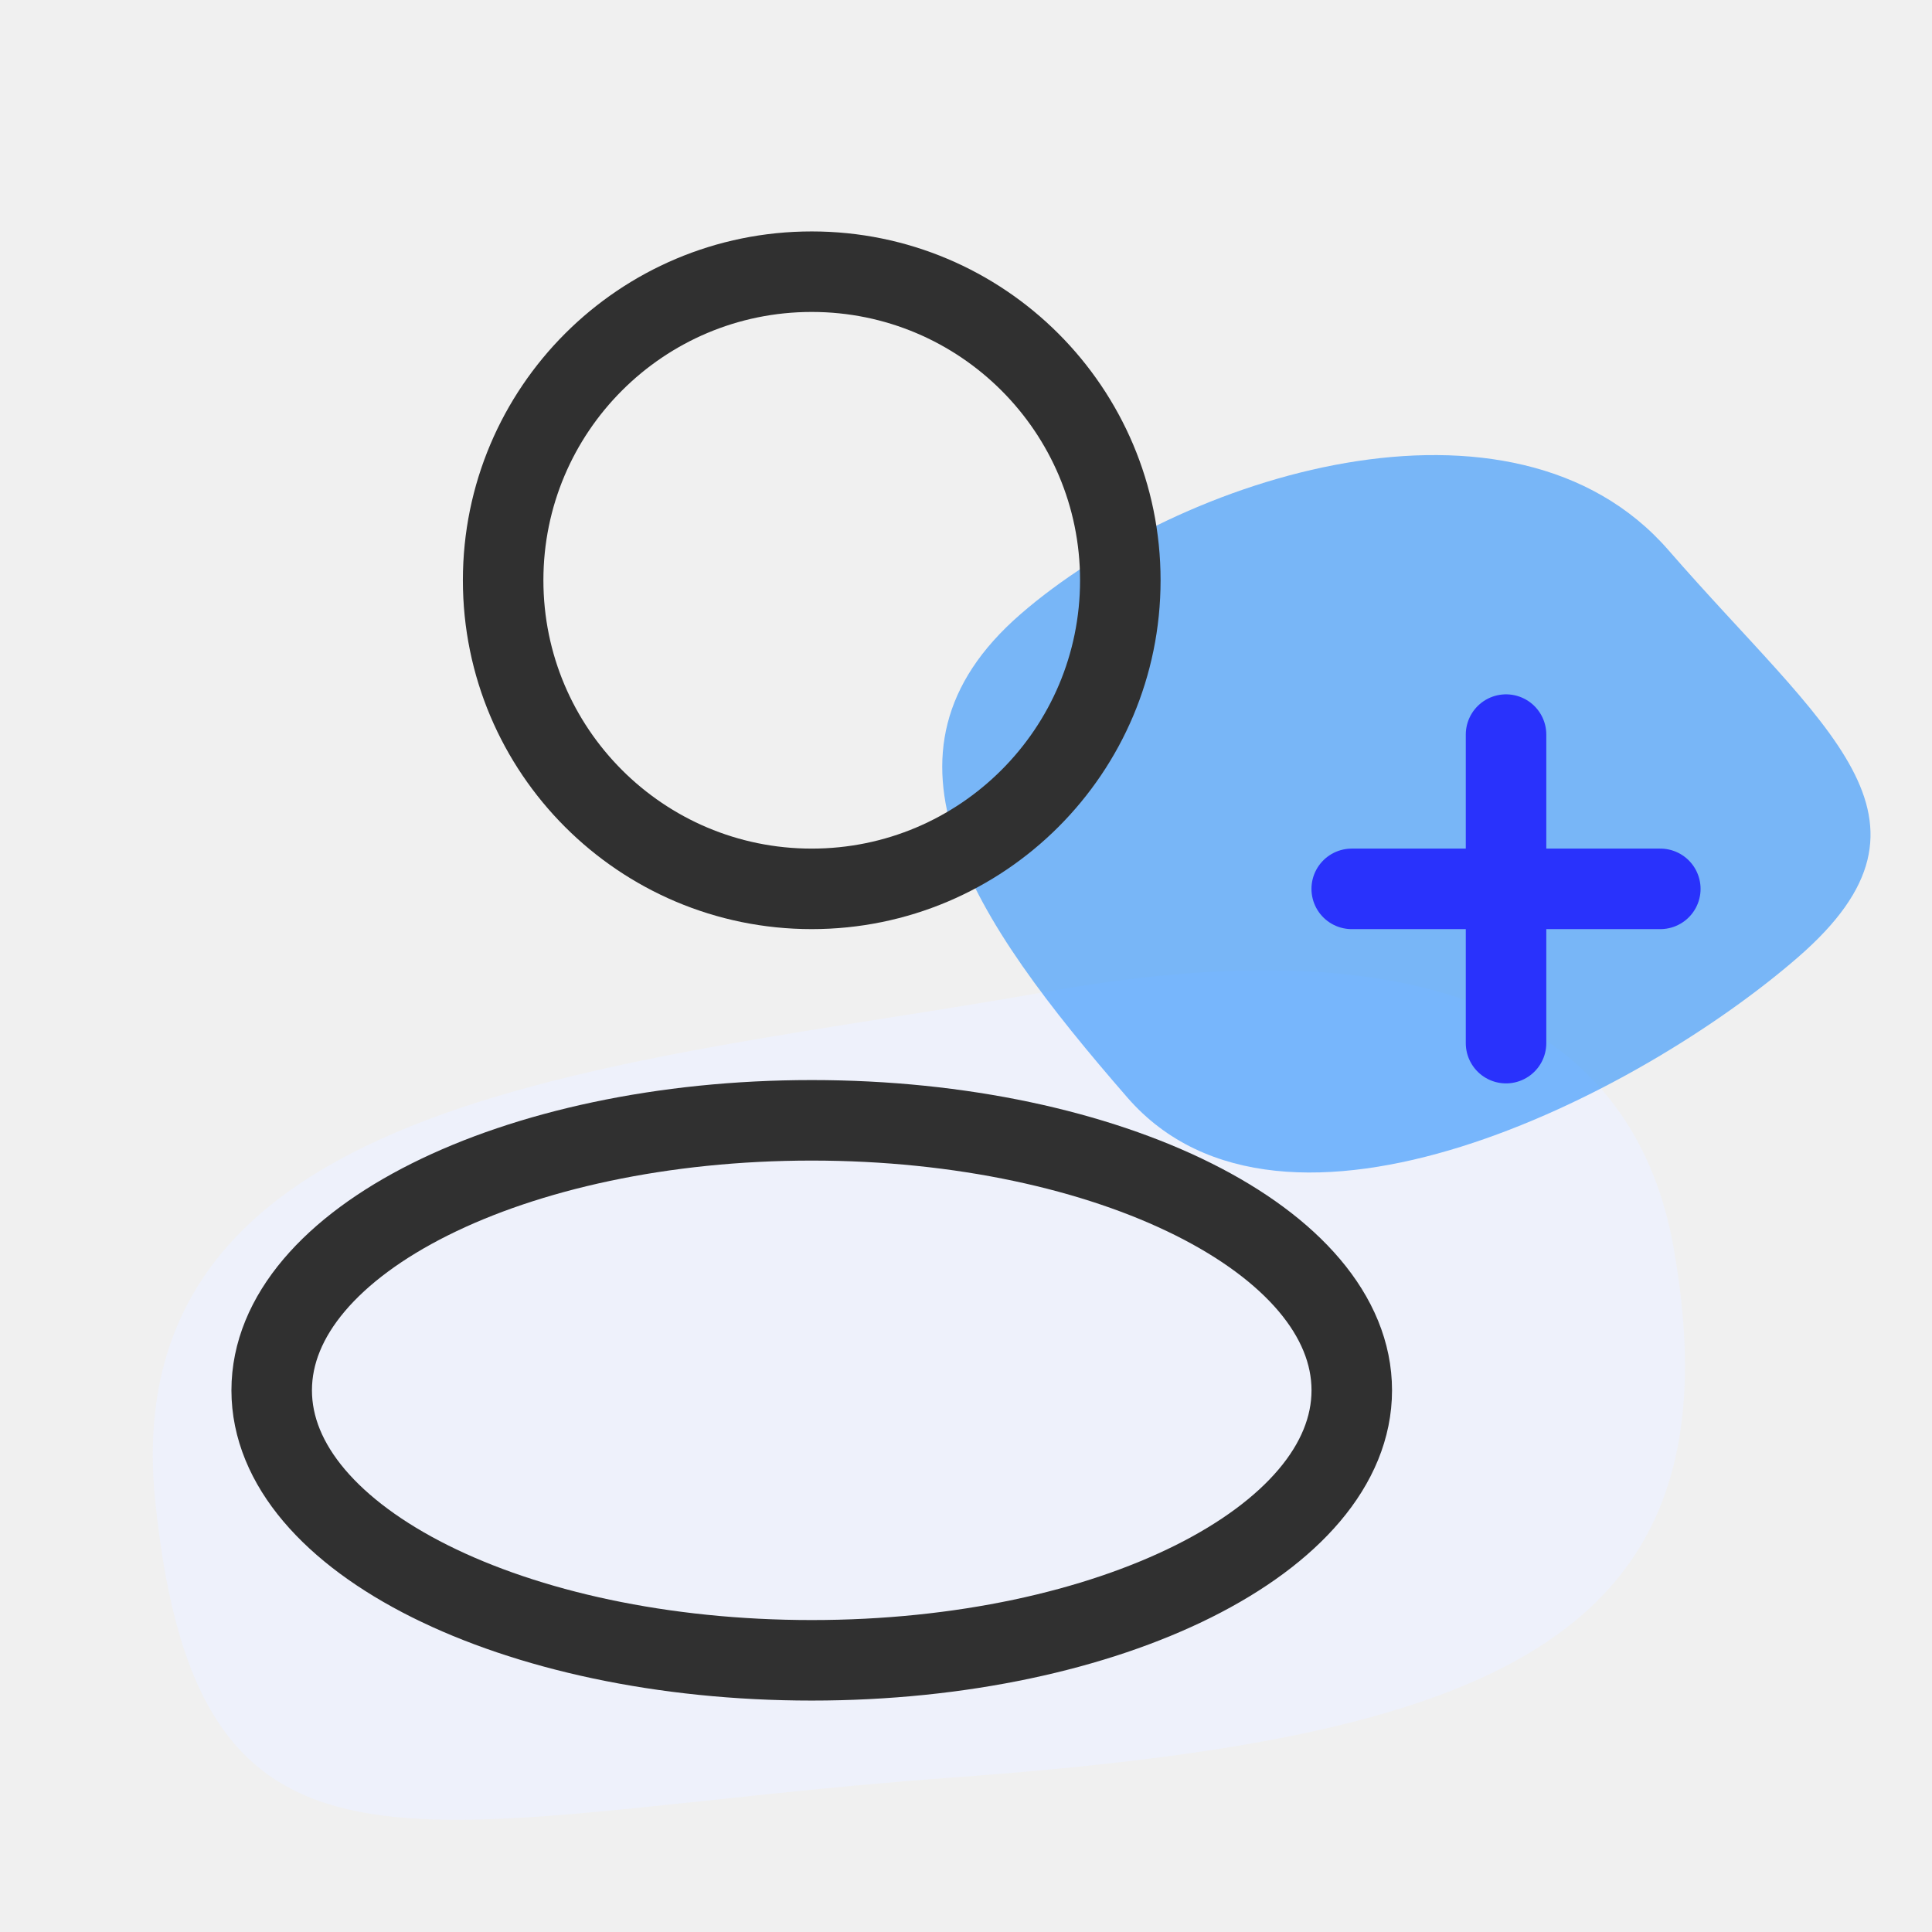
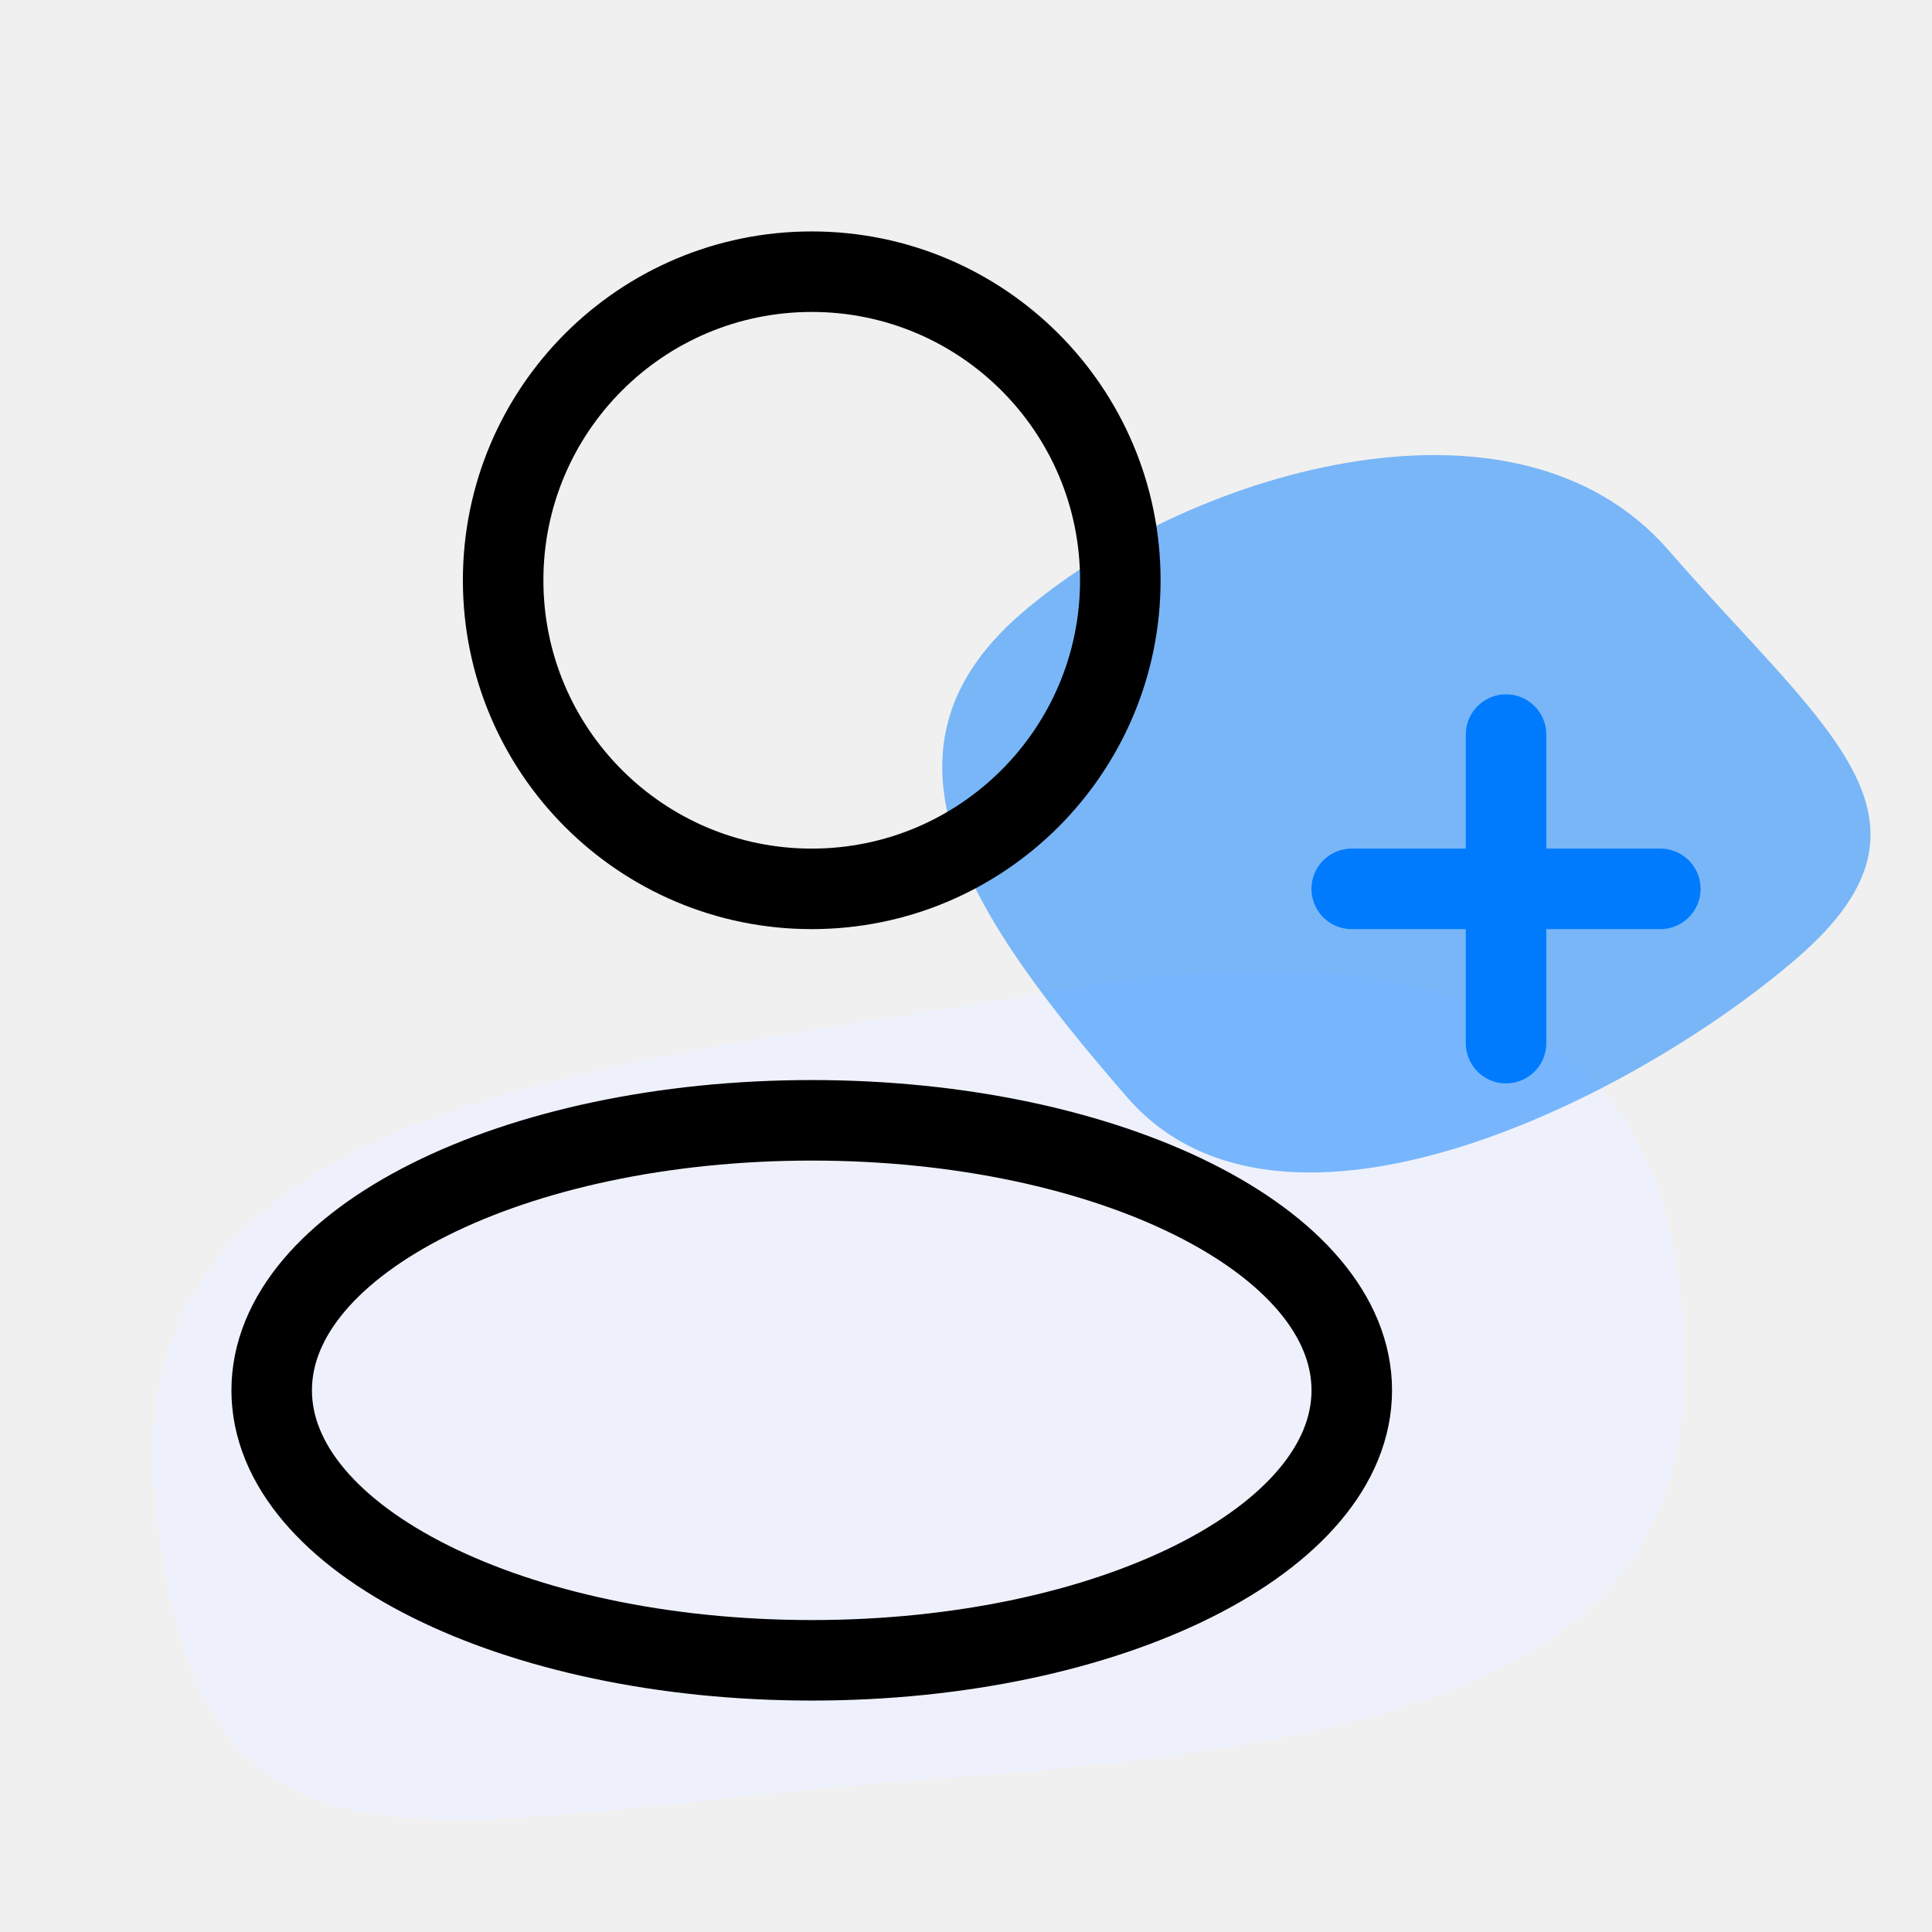
<svg xmlns="http://www.w3.org/2000/svg" width="40" height="40" viewBox="0 0 40 40" fill="none">
  <g clip-path="url(#clip0_85756_721)">
    <g clip-path="url(#clip1_85756_721)">
      <path d="M34.648 25.82C36.113 34.036 30.759 36.001 19.727 36.801C8.694 37.602 4.116 39.912 3.214 31.076C2.341 22.521 13.012 22.077 21.675 20.532C30.338 18.987 33.905 21.657 34.648 25.82Z" fill="#EEF1FB" />
      <path opacity="0.5" d="M34.546 11.393C37.773 15.105 40.544 16.934 37.232 19.813C33.92 22.692 26.568 26.435 23.341 22.723C20.114 19.011 17.812 15.599 21.124 12.72C24.435 9.841 31.319 7.68 34.546 11.393Z" fill="#007BFE" />
-       <ellipse cx="16.806" cy="28.785" rx="11.181" ry="5.59" stroke="#303030" stroke-width="1.667" stroke-linejoin="round" />
-       <circle cx="16.806" cy="12.014" r="6.389" stroke="#303030" stroke-width="1.667" stroke-linejoin="round" />
-       <path d="M34.375 18.403H27.986" stroke="#2932FC" stroke-width="1.667" stroke-linecap="round" />
-       <path d="M31.181 15.209L31.181 21.597" stroke="#2932FC" stroke-width="1.667" stroke-linecap="round" />
+       <ellipse cx="16.806" cy="28.785" rx="11.181" ry="5.59" stroke="#000000" stroke-width="1.667" stroke-linejoin="round" />
+       <circle cx="16.806" cy="12.014" r="6.389" stroke="#000000" stroke-width="1.667" stroke-linejoin="round" />
+       <path d="M34.375 18.403H27.986" stroke="#007BFE" stroke-width="1.667" stroke-linecap="round" />
+       <path d="M31.181 15.209L31.181 21.597" stroke="#007BFE" stroke-width="1.667" stroke-linecap="round" />
    </g>
  </g>
  <defs>
    <clipPath id="clip0_85756_721">
      <rect width="40" height="40" fill="white" />
    </clipPath>
    <clipPath id="clip1_85756_721">
      <rect width="38.333" height="38.333" fill="white" transform="translate(0.833008 0.833252)" />
    </clipPath>
  </defs>
</svg>
